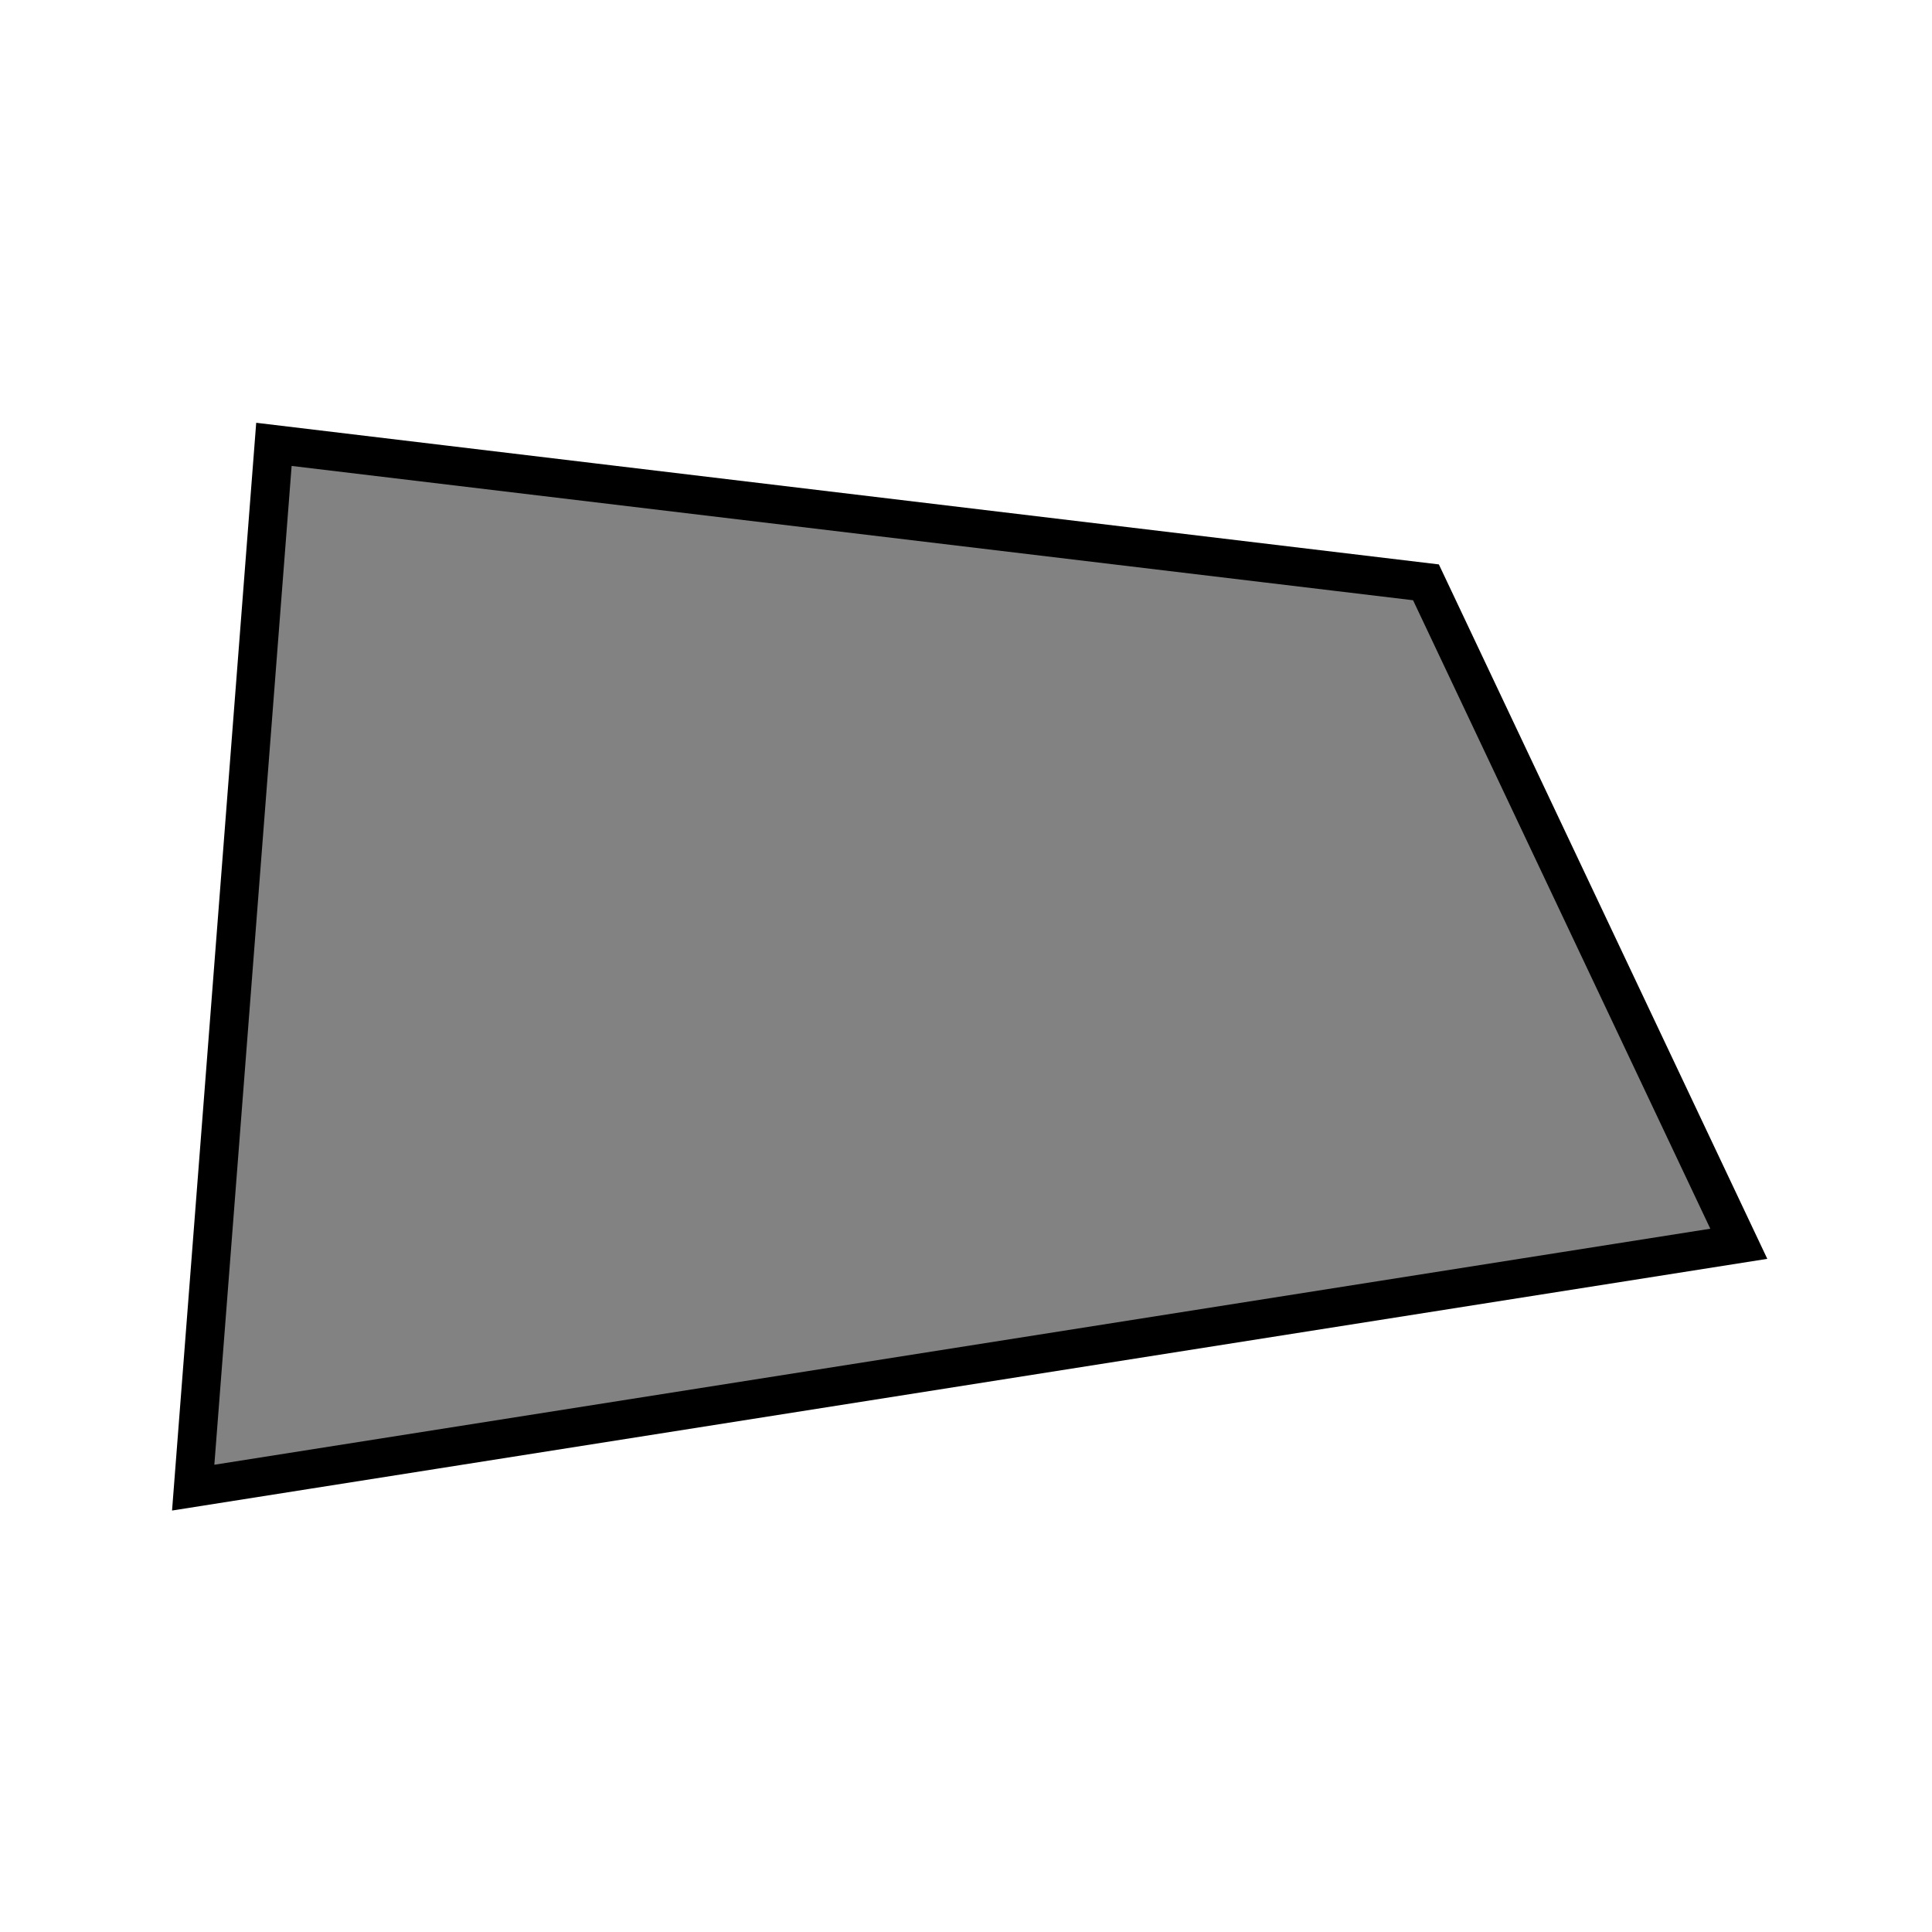
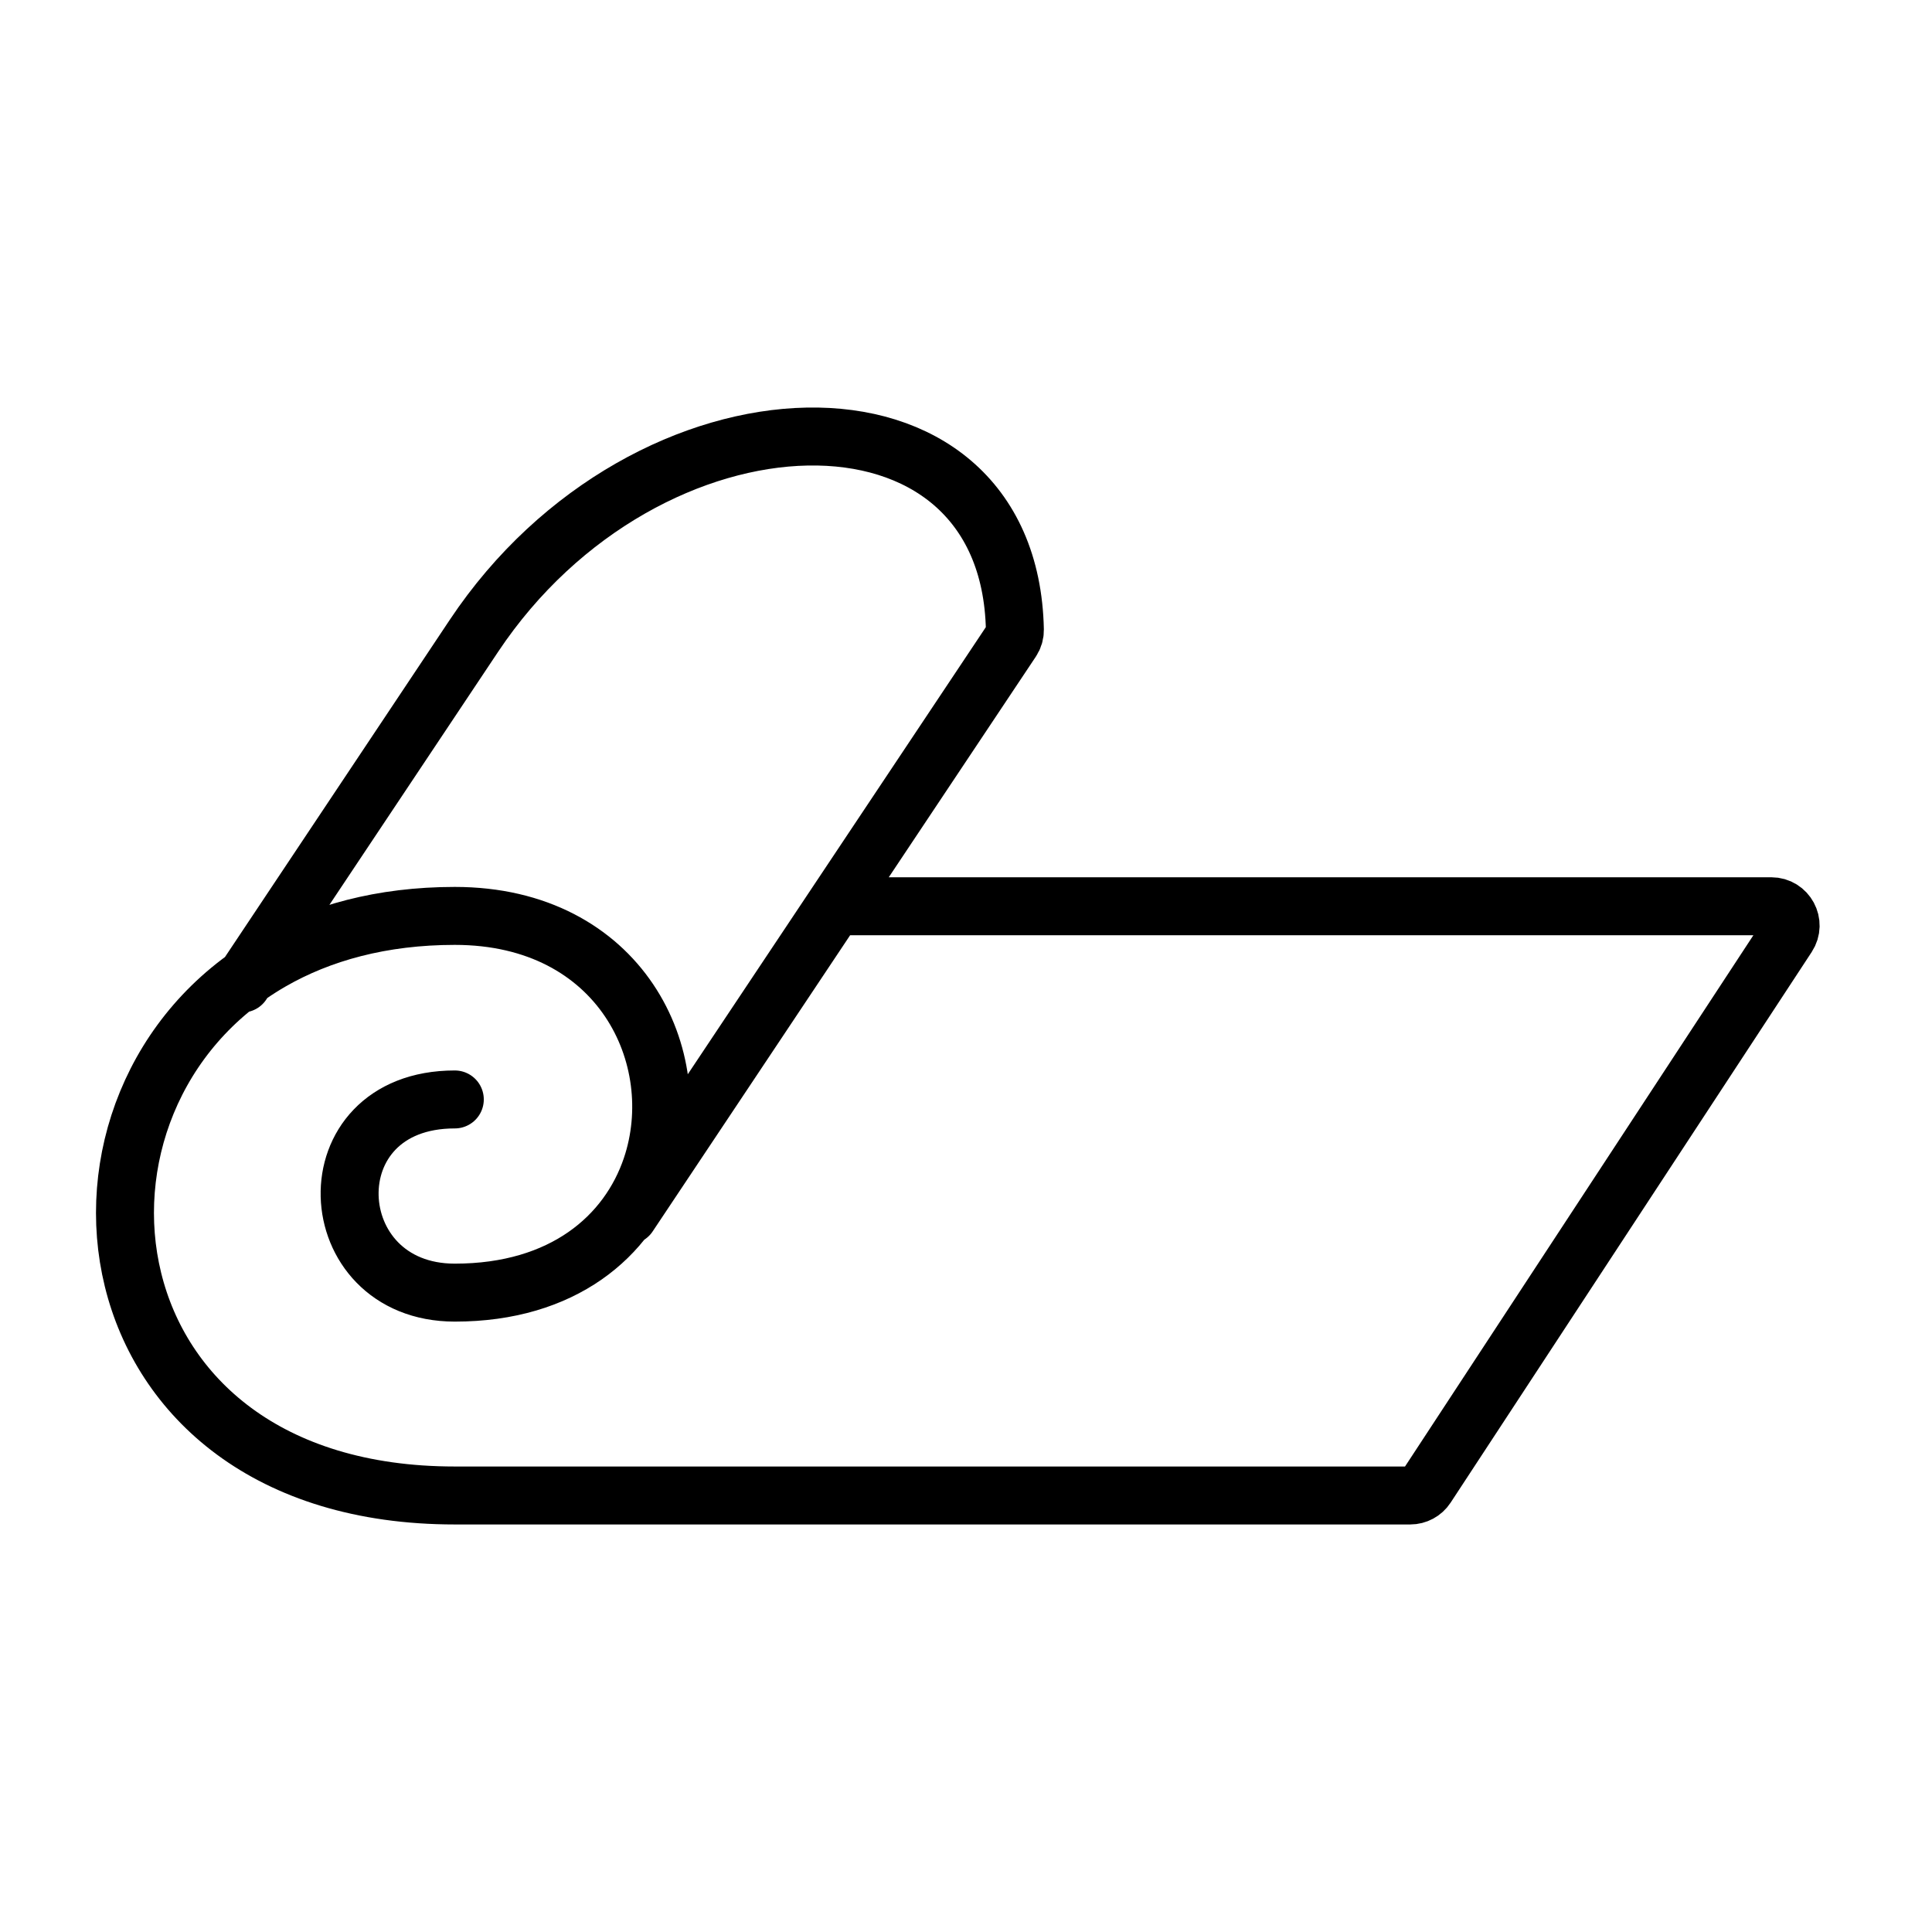
<svg xmlns="http://www.w3.org/2000/svg" width="100" height="100" viewBox="0 0 100 100" fill="none">
-   <path d="M14.178 23L73.808 30.141L90 64.378L10 77L14.178 23Z" fill="#828282" stroke="black" stroke-width="2" />
+   <path d="M23.541 56.907C16.033 56.907 16.533 66.906 23.541 66.906C29.149 66.906 32.512 63.987 33.717 60.407C35.626 54.735 32.119 47.407 23.541 47.407C19.758 47.407 16.581 48.293 14.033 49.761C1.758 56.834 4.074 77.406 23.541 77.406H72.993C73.33 77.406 73.644 77.237 73.829 76.955L92.518 48.455C92.954 47.79 92.477 46.907 91.682 46.907H43.2M32.533 62.907L43.2 46.907L52.365 33.158C52.475 32.994 52.534 32.794 52.53 32.596C52.251 18.915 33.466 19.507 24.533 32.907L12.533 50.907" stroke="black" stroke-width="3" stroke-linecap="round" />
</svg>
